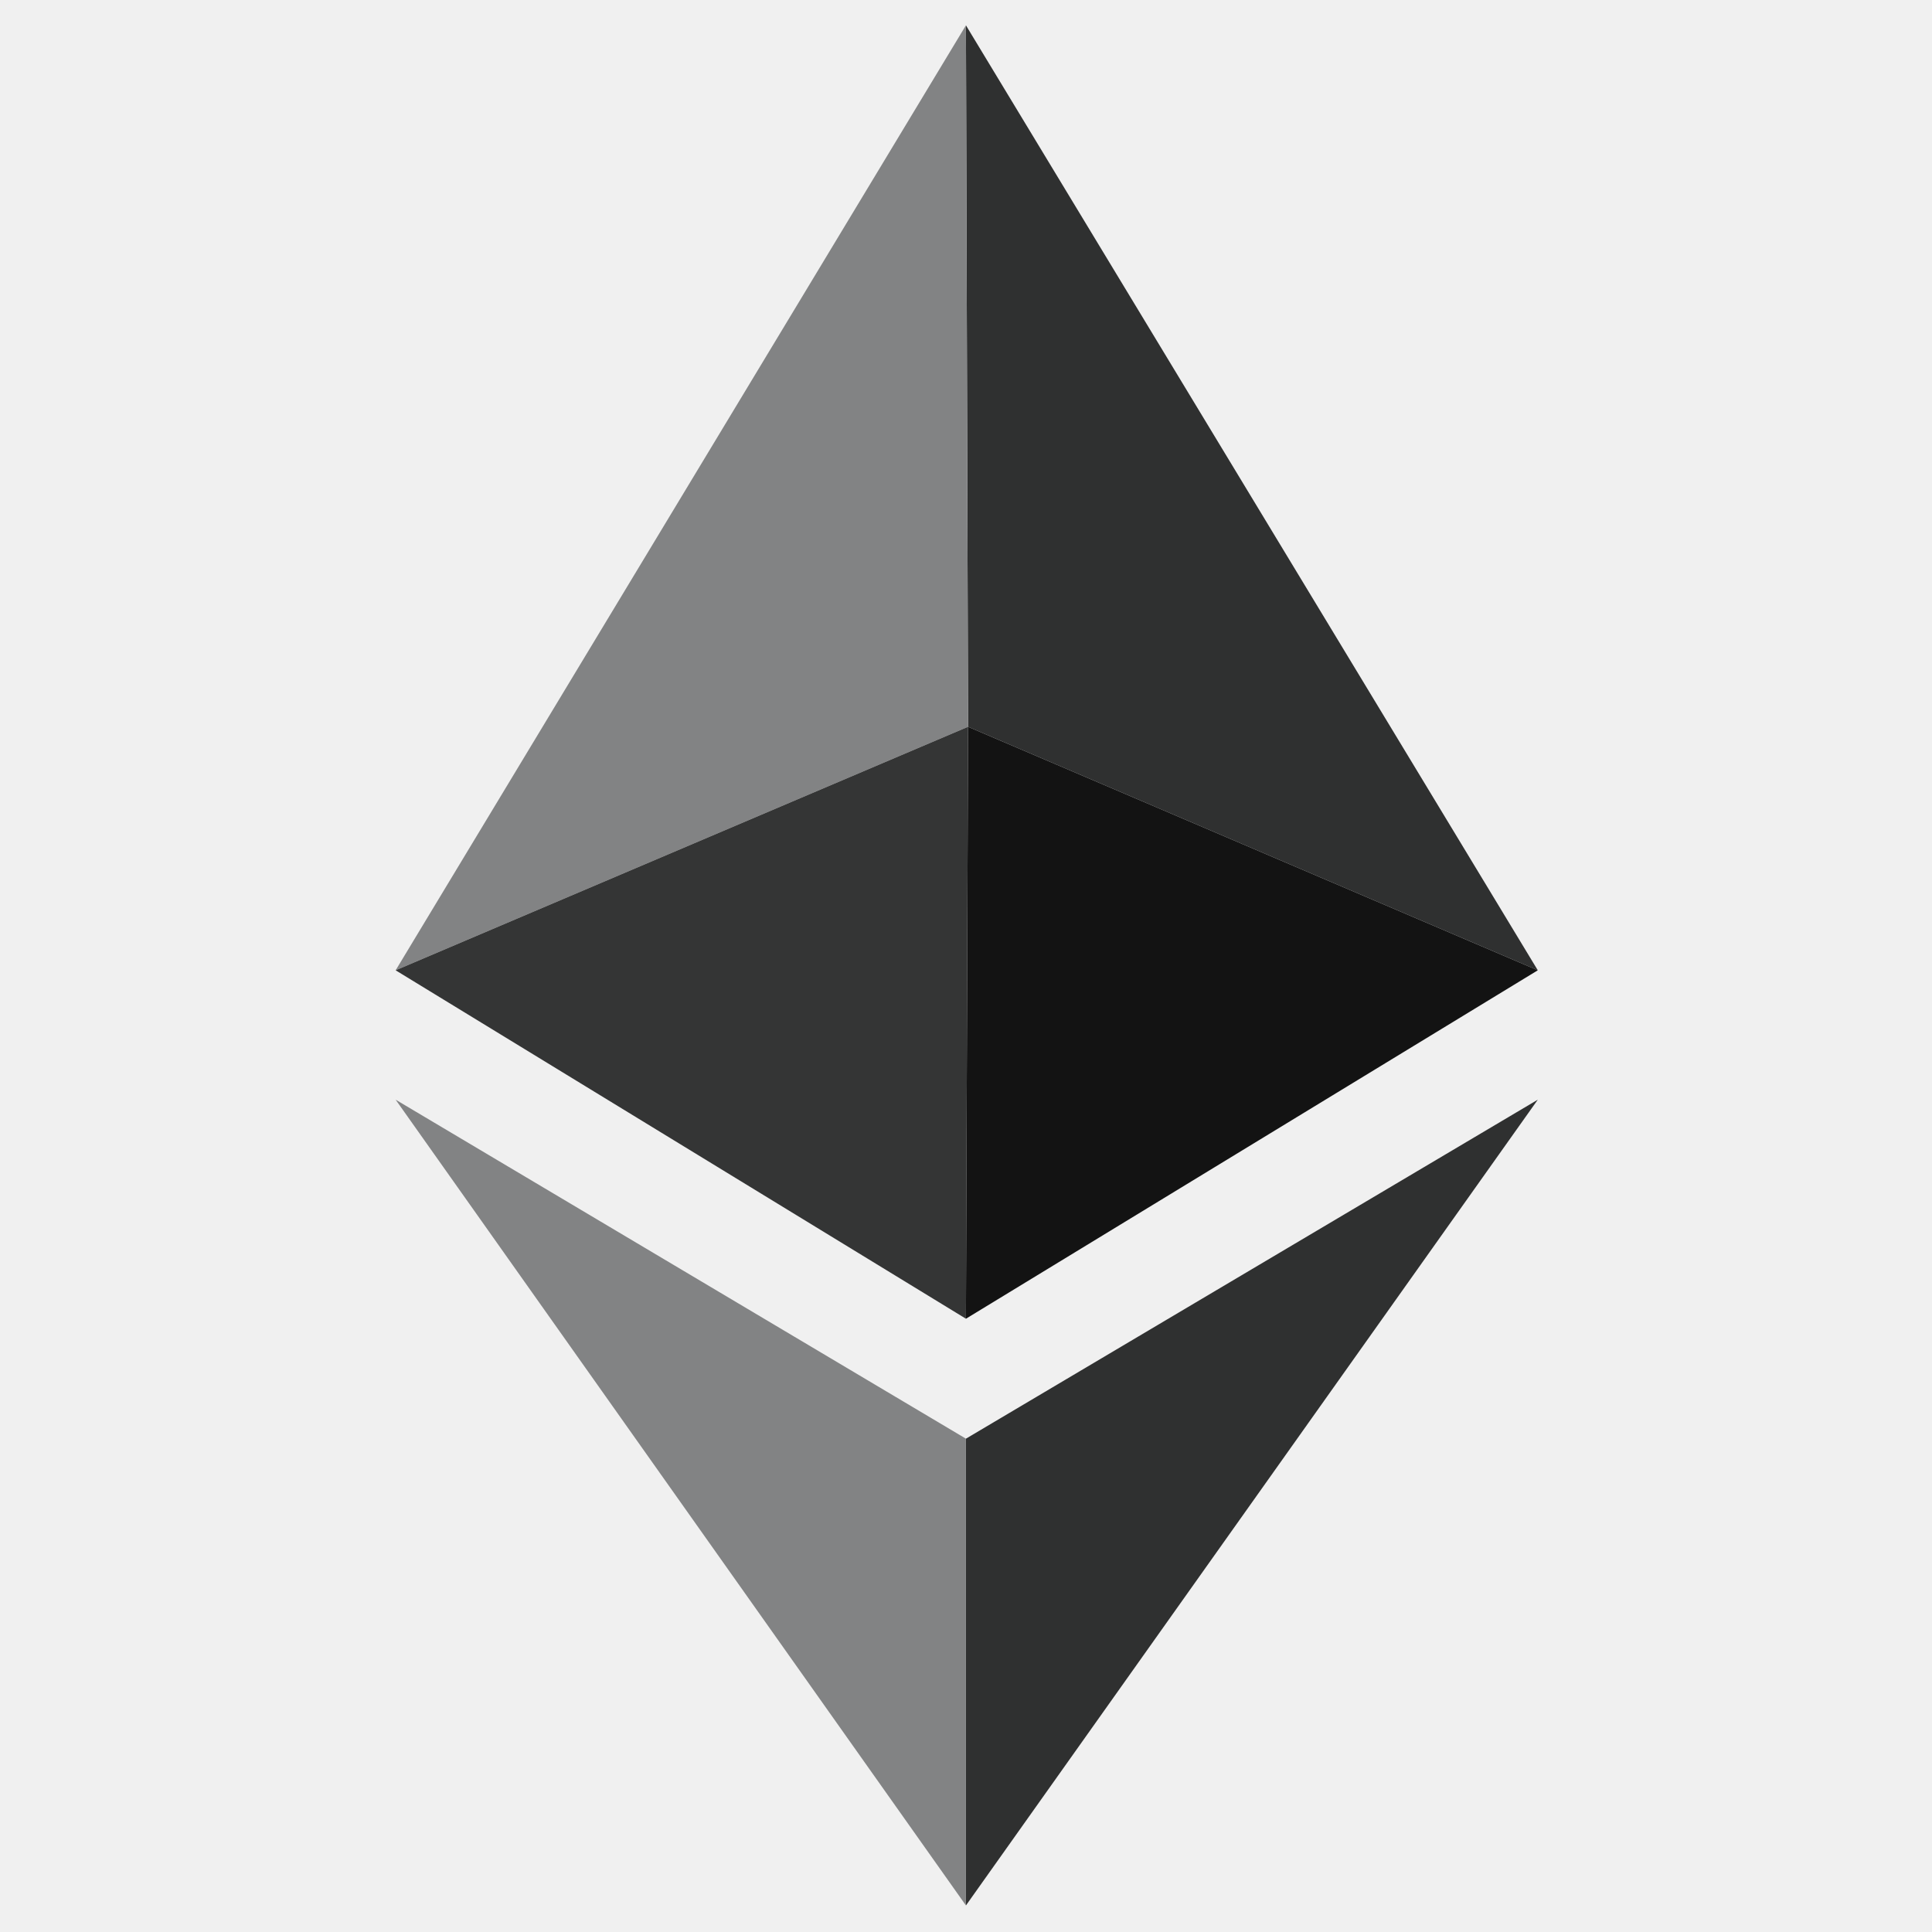
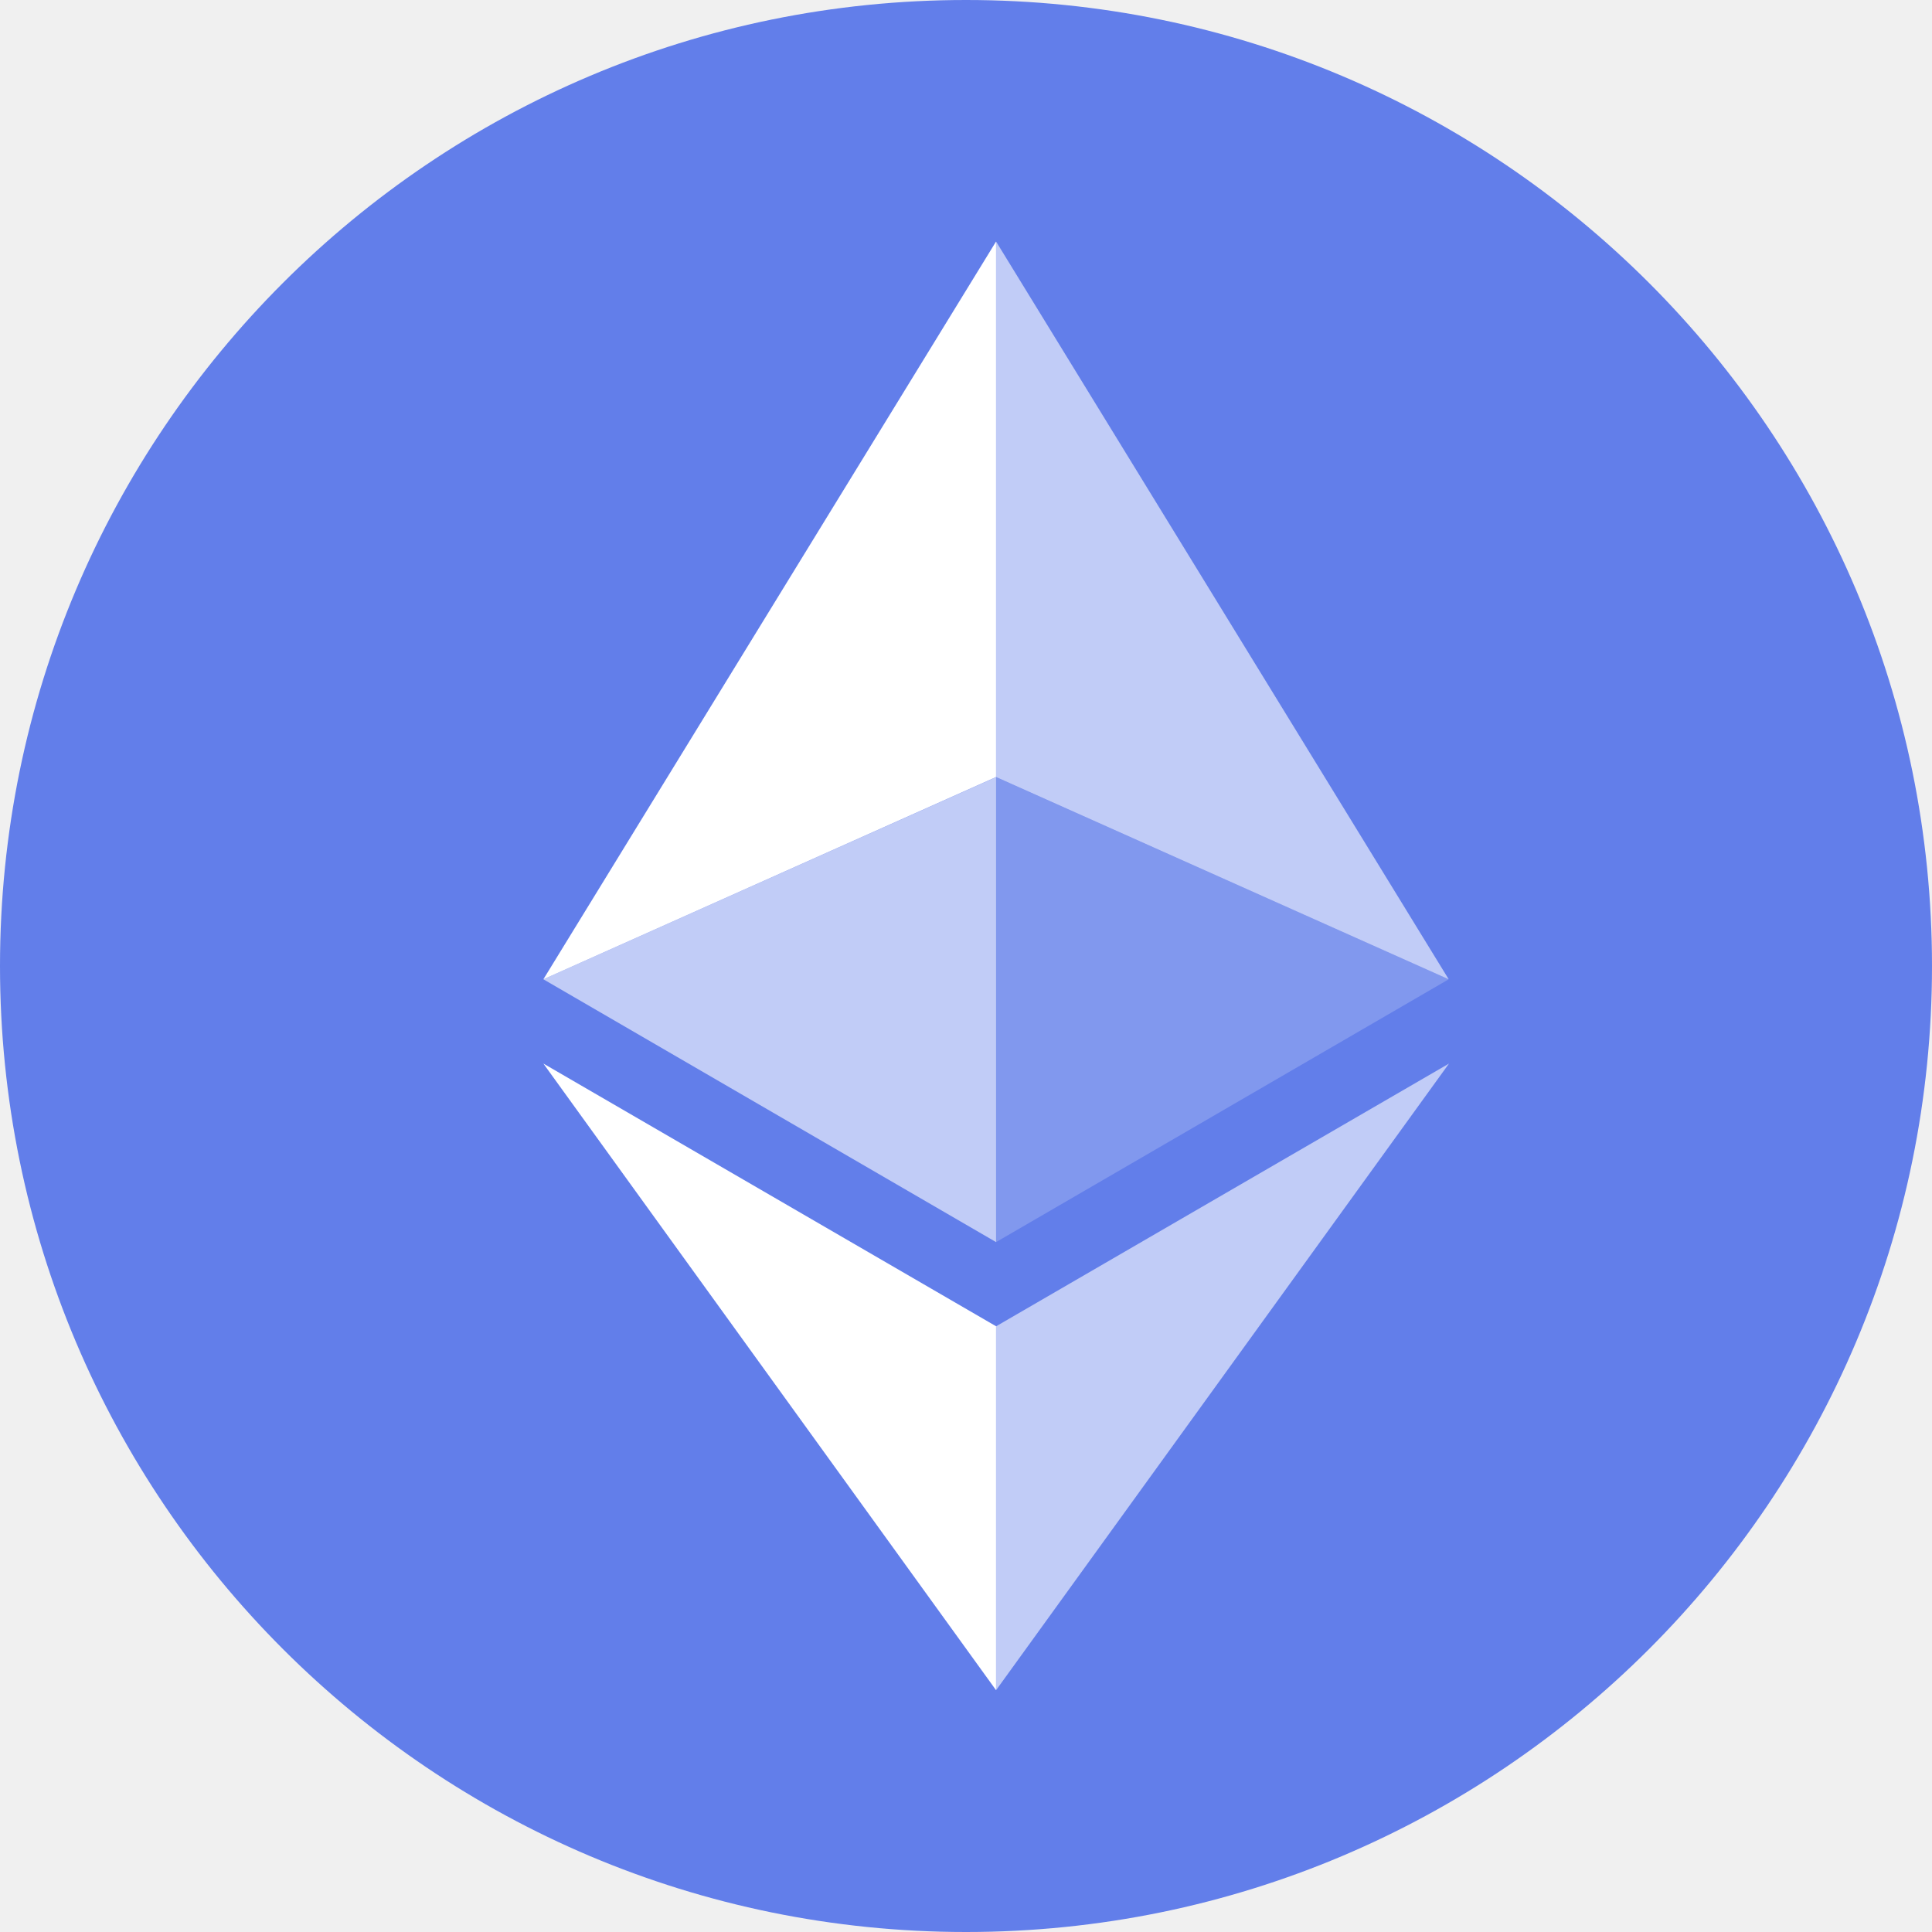
- <svg xmlns="http://www.w3.org/2000/svg" version="1.1" id="Layer_2" x="0px" y="0px" viewBox="0 0 500 500" enable-background="new 0 0 500 500" xml:space="preserve">
-   <polygon fill="#2F3030" points="249.982,6.554 397.98,251.112 250.53,188.092 " />
-   <polygon fill="#828384" points="102.39,251.112 249.982,6.554 250.53,188.092 " />
-   <polygon fill="#343535" points="249.982,341.285 102.39,251.112 250.53,188.092 " />
-   <polygon fill="#131313" points="397.98,251.112 250.53,188.092 249.982,341.285 " />
-   <polygon fill="#2F3030" points="249.982,372.329 397.98,284.597 249.982,493.13 " />
-   <polygon fill="#828384" points="249.982,372.329 102.39,284.597 249.982,493.13 " />
+ <svg xmlns="http://www.w3.org/2000/svg" width="800px" height="800px" viewBox="0 0 32 32">
+   <g fill="none" fill-rule="evenodd">
+     <circle cx="16" cy="16" r="16" fill="#627EEA" />
+     <g fill="#FFF" fill-rule="nonzero">
+       <path fill-opacity=".602" d="M16.498 4v8.87l7.497 3.35z" />
+       <path d="M16.498 4L9 16.22l7.498-3.35z" />
+       <path fill-opacity=".602" d="M16.498 21.968v6.027L24 17.616z" />
+       <path d="M16.498 27.995v-6.028L9 17.616z" />
+       <path fill-opacity=".2" d="M16.498 20.573l7.497-4.353-7.497-3.348z" />
+       <path fill-opacity=".602" d="M9 16.22l7.498 4.353v-7.701z" />
+     </g>
+   </g>
</svg>
